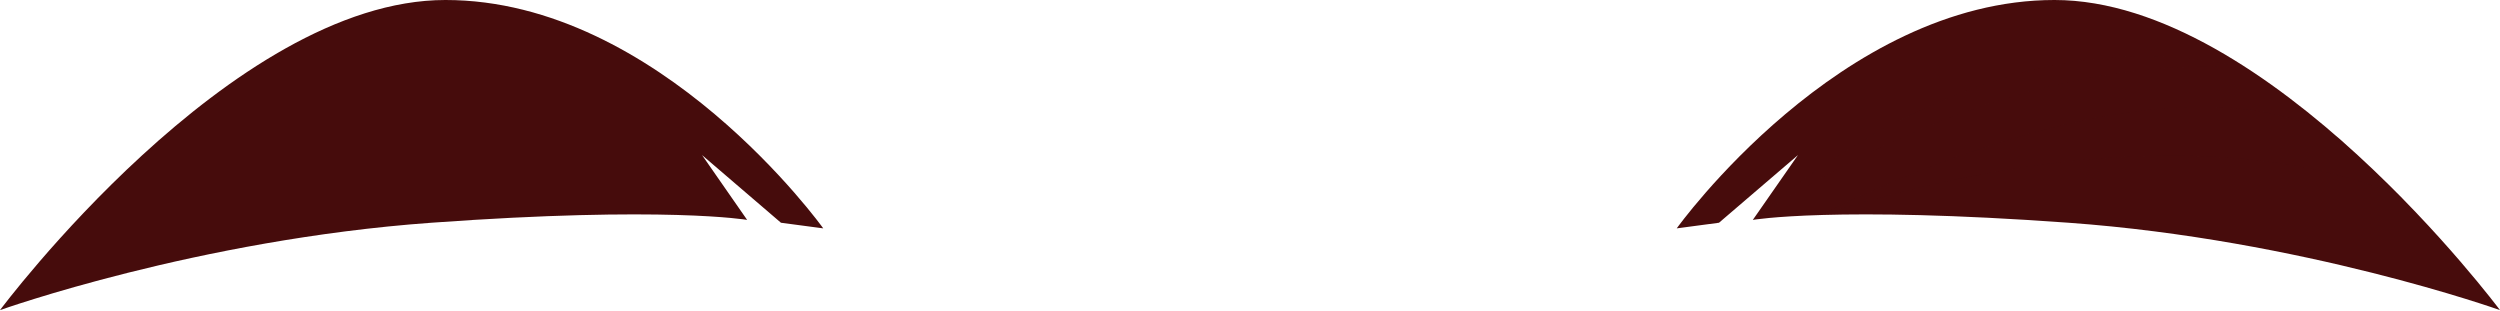
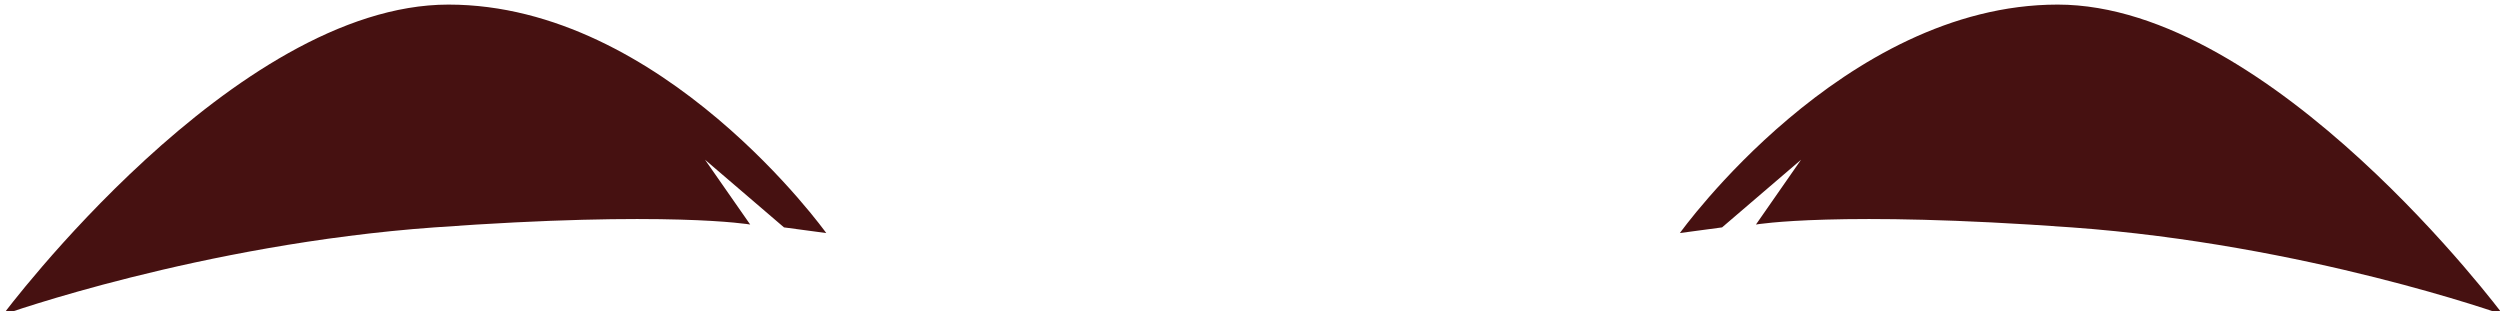
- <svg xmlns="http://www.w3.org/2000/svg" width="28.837mm" height="3.577mm" viewBox="0 0 28.837 3.577" version="1.1" id="svg24676">
-   <defs id="defs24673">
-     <linearGradient x1="0" y1="0" x2="1" y2="0" gradientUnits="userSpaceOnUse" gradientTransform="matrix(0,10.1404,10.1404,0,251.6807,375.2585)" spreadMethod="pad" id="linearGradient3566">
-       <stop style="stop-opacity:1;stop-color:#ff9845" offset="0" id="stop3558" />
-       <stop style="stop-opacity:1;stop-color:#ff9845" offset="0.047" id="stop3560" />
-       <stop style="stop-opacity:1;stop-color:#d64f2c" offset="0.966" id="stop3562" />
-       <stop style="stop-opacity:1;stop-color:#d64f2c" offset="1" id="stop3564" />
-     </linearGradient>
-     <clipPath clipPathUnits="userSpaceOnUse" id="clipPath3576">
-       <path d="M 0,500 H 1000 V 0 H 0 Z" id="path3574" />
-     </clipPath>
-     <clipPath clipPathUnits="userSpaceOnUse" id="clipPath3584">
-       <path d="m 240.711,383.564 h 16.218 v -5.356 h -16.218 z" id="path3582" />
-     </clipPath>
-     <linearGradient x1="0" y1="0" x2="1" y2="0" gradientUnits="userSpaceOnUse" gradientTransform="matrix(0,5.355533,5.355533,0,248.8196,378.2085)" spreadMethod="pad" id="linearGradient3596">
-       <stop style="stop-opacity:1;stop-color:#ffffff" offset="0" id="stop3590" />
-       <stop style="stop-opacity:1;stop-color:#ca00a4" offset="0.994" id="stop3592" />
-       <stop style="stop-opacity:1;stop-color:#ca00a4" offset="1" id="stop3594" />
-     </linearGradient>
-     <clipPath clipPathUnits="userSpaceOnUse" id="clipPath3618">
-       <path d="m 242.924,381.909 h 19.035 v -3.542 h -19.035 z" id="path3616" />
-     </clipPath>
-     <linearGradient x1="0" y1="0" x2="1" y2="0" gradientUnits="userSpaceOnUse" gradientTransform="matrix(0,3.541468,3.541468,0,252.4414,378.3671)" spreadMethod="pad" id="linearGradient3630">
-       <stop style="stop-opacity:1;stop-color:#ffffff" offset="0" id="stop3624" />
-       <stop style="stop-opacity:1;stop-color:#ca00a4" offset="0.994" id="stop3626" />
-       <stop style="stop-opacity:1;stop-color:#ca00a4" offset="1" id="stop3628" />
-     </linearGradient>
-     <linearGradient x1="0" y1="0" x2="1" y2="0" gradientUnits="userSpaceOnUse" gradientTransform="matrix(0,10.1404,-10.1404,0,196.8572,375.2585)" spreadMethod="pad" id="linearGradient3666">
-       <stop style="stop-opacity:1;stop-color:#ff9845" offset="0" id="stop3658" />
-       <stop style="stop-opacity:1;stop-color:#ff9845" offset="0.047" id="stop3660" />
-       <stop style="stop-opacity:1;stop-color:#d64f2c" offset="0.966" id="stop3662" />
-       <stop style="stop-opacity:1;stop-color:#d64f2c" offset="1" id="stop3664" />
-     </linearGradient>
-     <clipPath clipPathUnits="userSpaceOnUse" id="clipPath3576-9">
-       <path d="M 0,500 H 1000 V 0 H 0 Z" id="path3574-8" />
-     </clipPath>
-     <clipPath clipPathUnits="userSpaceOnUse" id="clipPath3584-1">
-       <path d="m 240.711,383.564 h 16.218 v -5.356 h -16.218 z" id="path3582-0" />
-     </clipPath>
-     <clipPath clipPathUnits="userSpaceOnUse" id="clipPath3618-0">
-       <path d="m 242.924,381.909 h 19.035 v -3.542 h -19.035 z" id="path3616-9" />
-     </clipPath>
-   </defs>
-   <g id="layer1" transform="translate(-0.1752455,0.2108938)">
-     <g id="gr_eyebrows" transform="translate(12.36879,59.91991)">
-       <g id="g3546" transform="matrix(0.3527778,0,0,-0.3527778,13.43043,222.9489)">
-         <g id="g3548">
-           <g id="g3554">
-             <g id="g3556">
-               <path d="m 238.222,377.932 1.382,0.184 2.582,2.212 -1.476,-2.119 c 0,0 2.673,0.461 10.325,-0.093 v 0 c 7.651,-0.553 14.105,-2.857 14.105,-2.857 v 0 c 0,0 -7.559,10.14 -14.566,10.14 v 0 c -7.005,0 -12.352,-7.467 -12.352,-7.467" style="fill:url(#linearGradient3566);stroke:none" id="path3568" />
-             </g>
-           </g>
-         </g>
-       </g>
-       <g id="g3570" transform="matrix(0.3527778,0,0,-0.3527778,13.43043,222.9489)">
-         <g id="g3572" clip-path="url(#clipPath3576)">
-           <g id="g3578">
-             <g id="g3580" />
-             <g id="g3610">
-               <g clip-path="url(#clipPath3584)" opacity="0.3" id="g3608">
-                 <g id="g3606">
-                   <g id="g3604">
-                     <g id="g3602">
-                       <g id="g3600">
-                         <path d="m 240.71,378.208 c 0,0 7.639,7.167 16.219,4.92 0,0 -7,1.164 -16.219,-4.92" style="fill:url(#linearGradient3596);fill-rule:evenodd;stroke:none" id="path3598" />
-                       </g>
-                     </g>
-                   </g>
-                 </g>
-               </g>
-             </g>
-           </g>
-           <g id="g3612">
-             <g id="g3614" />
-             <g id="g3644">
-               <g clip-path="url(#clipPath3618)" opacity="0.3" id="g3642">
-                 <g id="g3640">
-                   <g id="g3638">
-                     <g id="g3636">
-                       <g id="g3634">
-                         <path d="m 242.924,378.367 c 0,0 11.104,5.842 16.936,2.519 l 2.099,-1.985 c 0,0 -6.128,3.496 -19.035,-0.534" style="fill:url(#linearGradient3630);fill-rule:evenodd;stroke:none" id="path3632" />
-                       </g>
-                     </g>
-                   </g>
-                 </g>
-               </g>
-             </g>
-           </g>
-         </g>
-       </g>
-       <g id="g3646" transform="matrix(0.3527778,0,0,-0.3527778,13.43043,222.9489)">
-         <g id="g3648">
-           <g id="g3654">
-             <g id="g3656">
-               <path d="m 183.398,375.259 c 0,0 6.453,2.304 14.104,2.857 v 0 c 7.652,0.554 10.325,0.093 10.325,0.093 v 0 l -1.474,2.119 2.58,-2.212 1.383,-0.184 c 0,0 -5.346,7.467 -12.353,7.467 v 0 c -7.005,0 -14.565,-10.14 -14.565,-10.14" style="fill:url(#linearGradient3666);stroke:none" id="path3668" />
-             </g>
-           </g>
-         </g>
-       </g>
-     </g>
-     <g id="gr_eyebrows-5" transform="translate(-77.95392,-87.19961)">
-       <g id="g3546-1" transform="matrix(0.3527778,0,0,-0.3527778,13.43043,222.9489)">
-         <g id="g3548-7">
-           <g id="g3554-6">
-             <g id="g3556-1">
-               <path d="m 238.222,377.932 1.382,0.184 2.582,2.212 -1.476,-2.119 c 0,0 2.673,0.461 10.325,-0.093 v 0 c 7.651,-0.553 14.105,-2.857 14.105,-2.857 v 0 c 0,0 -7.559,10.14 -14.566,10.14 v 0 c -7.005,0 -12.352,-7.467 -12.352,-7.467" style="fill:#470c0c;fill-opacity:1;stroke:none" id="path3568-1" />
-             </g>
-           </g>
-         </g>
-       </g>
-       <g id="g3570-4" transform="matrix(0.3527778,0,0,-0.3527778,13.43043,222.9489)">
-         <g id="g3572-0" clip-path="url(#clipPath3576-9)">
-           <g id="g3578-3">
-             <g id="g3580-5" />
-             <g id="g3610-1">
-               <g clip-path="url(#clipPath3584-1)" opacity="0.3" id="g3608-9">
-                 <g id="g3606-2">
-                   <g id="g3604-2">
-                     <g id="g3602-2">
-                       <g id="g3600-2">
-                         <path d="m 240.71,378.208 c 0,0 7.639,7.167 16.219,4.92 0,0 -7,1.164 -16.219,-4.92" style="fill:#460c0c;fill-opacity:1;fill-rule:evenodd;stroke:none" id="path3598-7" />
-                       </g>
-                     </g>
-                   </g>
-                 </g>
-               </g>
-             </g>
-           </g>
-           <g id="g3612-9">
-             <g id="g3614-3" />
-             <g id="g3644-3">
-               <g clip-path="url(#clipPath3618-0)" opacity="0.3" id="g3642-4">
-                 <g id="g3640-7">
-                   <g id="g3638-6">
-                     <g id="g3636-3">
-                       <g id="g3634-0">
-                         <path d="m 242.924,378.367 c 0,0 11.104,5.842 16.936,2.519 l 2.099,-1.985 c 0,0 -6.128,3.496 -19.035,-0.534" style="fill:#450c0c;fill-opacity:1;fill-rule:evenodd;stroke:none" id="path3632-7" />
-                       </g>
-                     </g>
-                   </g>
-                 </g>
-               </g>
-             </g>
-           </g>
-         </g>
-       </g>
-       <g id="g3646-3" transform="matrix(0.3527778,0,0,-0.3527778,13.43043,222.9489)">
-         <g id="g3648-8">
-           <g id="g3654-0">
-             <g id="g3656-3">
-               <path d="m 183.398,375.259 c 0,0 6.453,2.304 14.104,2.857 v 0 c 7.652,0.554 10.325,0.093 10.325,0.093 v 0 l -1.474,2.119 2.58,-2.212 1.383,-0.184 c 0,0 -5.346,7.467 -12.353,7.467 v 0 c -7.005,0 -14.565,-10.14 -14.565,-10.14" style="fill:#460c0c;fill-opacity:1;stroke:none" id="path3668-1" />
-             </g>
-           </g>
-         </g>
-       </g>
-     </g>
+ <svg xmlns="http://www.w3.org/2000/svg" viewBox="0 0 3.341 0.415">
+   <g id="gr_eyebrows" transform="matrix(0.09333912,0,0,-0.09333912,-5.334326,41.49743)" style="fill:#461111;fill-opacity:1">
+     <path d="m 57.192,440.081 c 0,0 2.826,1.009 6.177,1.251 v 0 c 3.351,0.243 4.522,0.041 4.522,0.041 v 0 l -0.647,0.928 1.131,-0.969 0.605,-0.081 c 0,0 -2.34,3.271 -5.409,3.271 v 0 c -3.068,0 -6.379,-4.441 -6.379,-4.441" id="path8632" />
+     <path d="m 81.202,441.251 0.604,0.081 1.131,0.969 -0.646,-0.928 c 0,0 1.171,0.202 4.521,-0.041 v 0 c 3.352,-0.242 6.177,-1.251 6.177,-1.251 v 0 c 0,0 -3.309,4.441 -6.378,4.441 v 0 c -3.069,0 -5.409,-3.271 -5.409,-3.271" id="path8532" />
  </g>
</svg>
